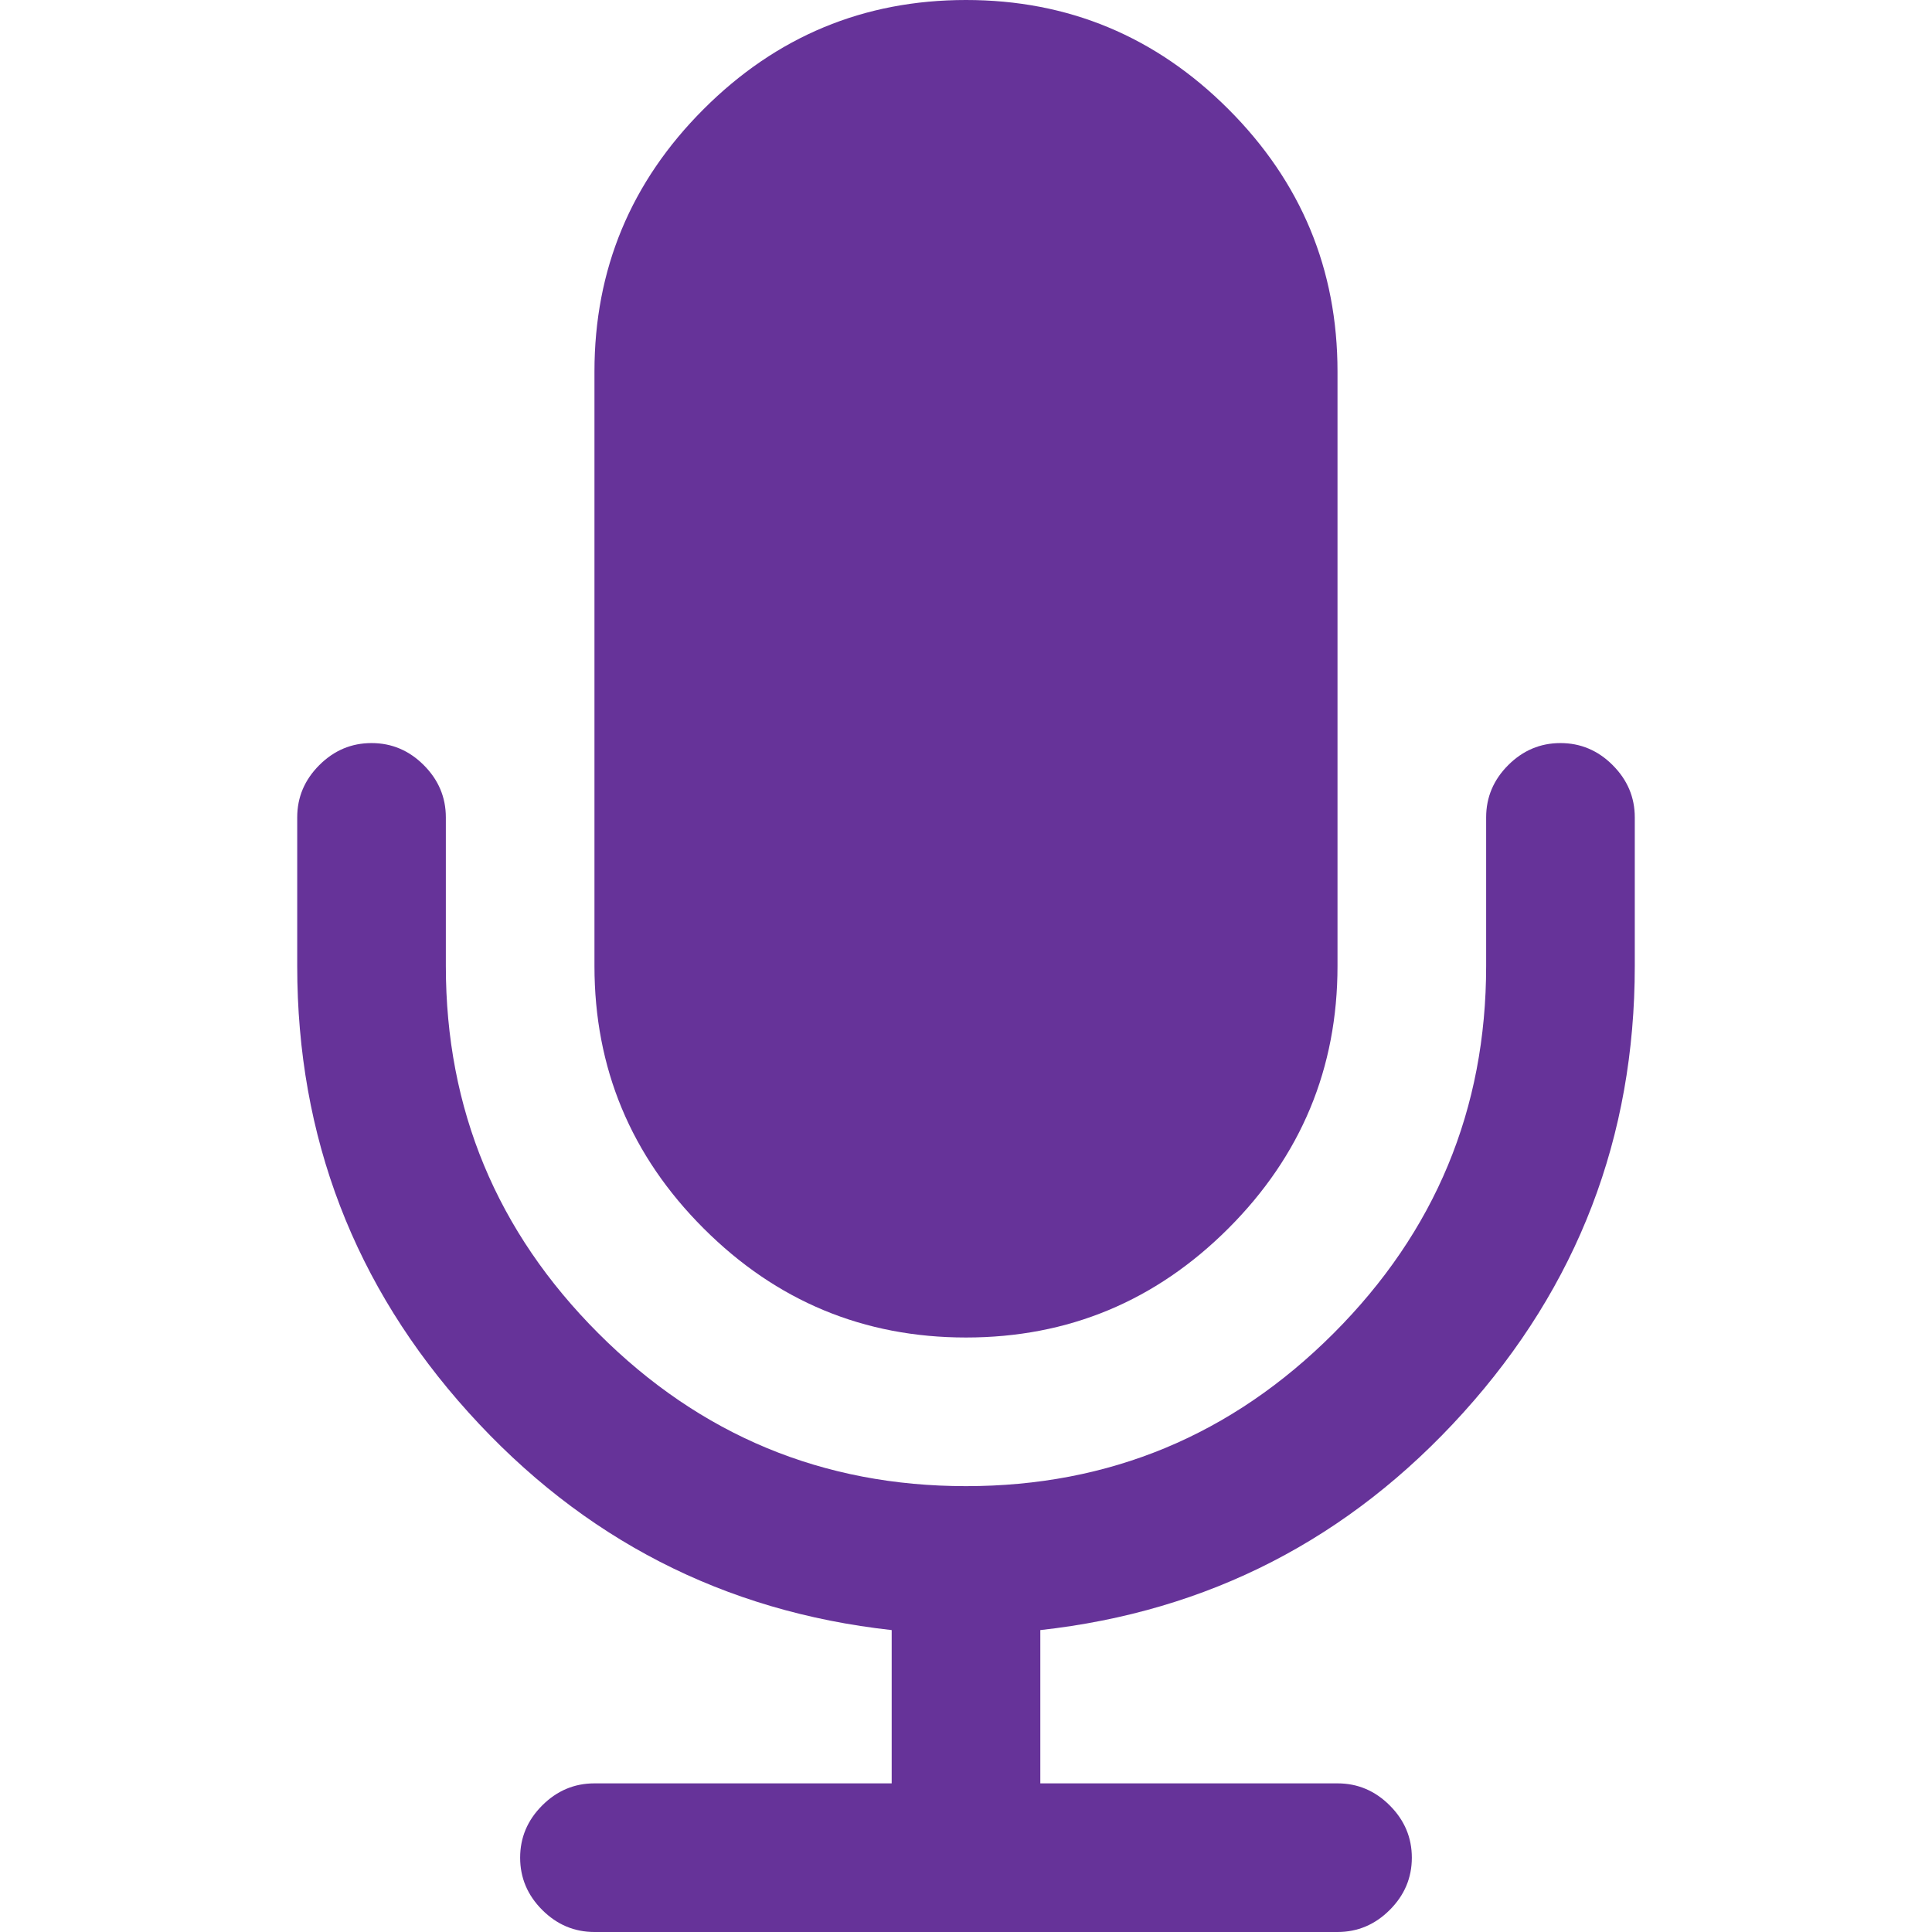
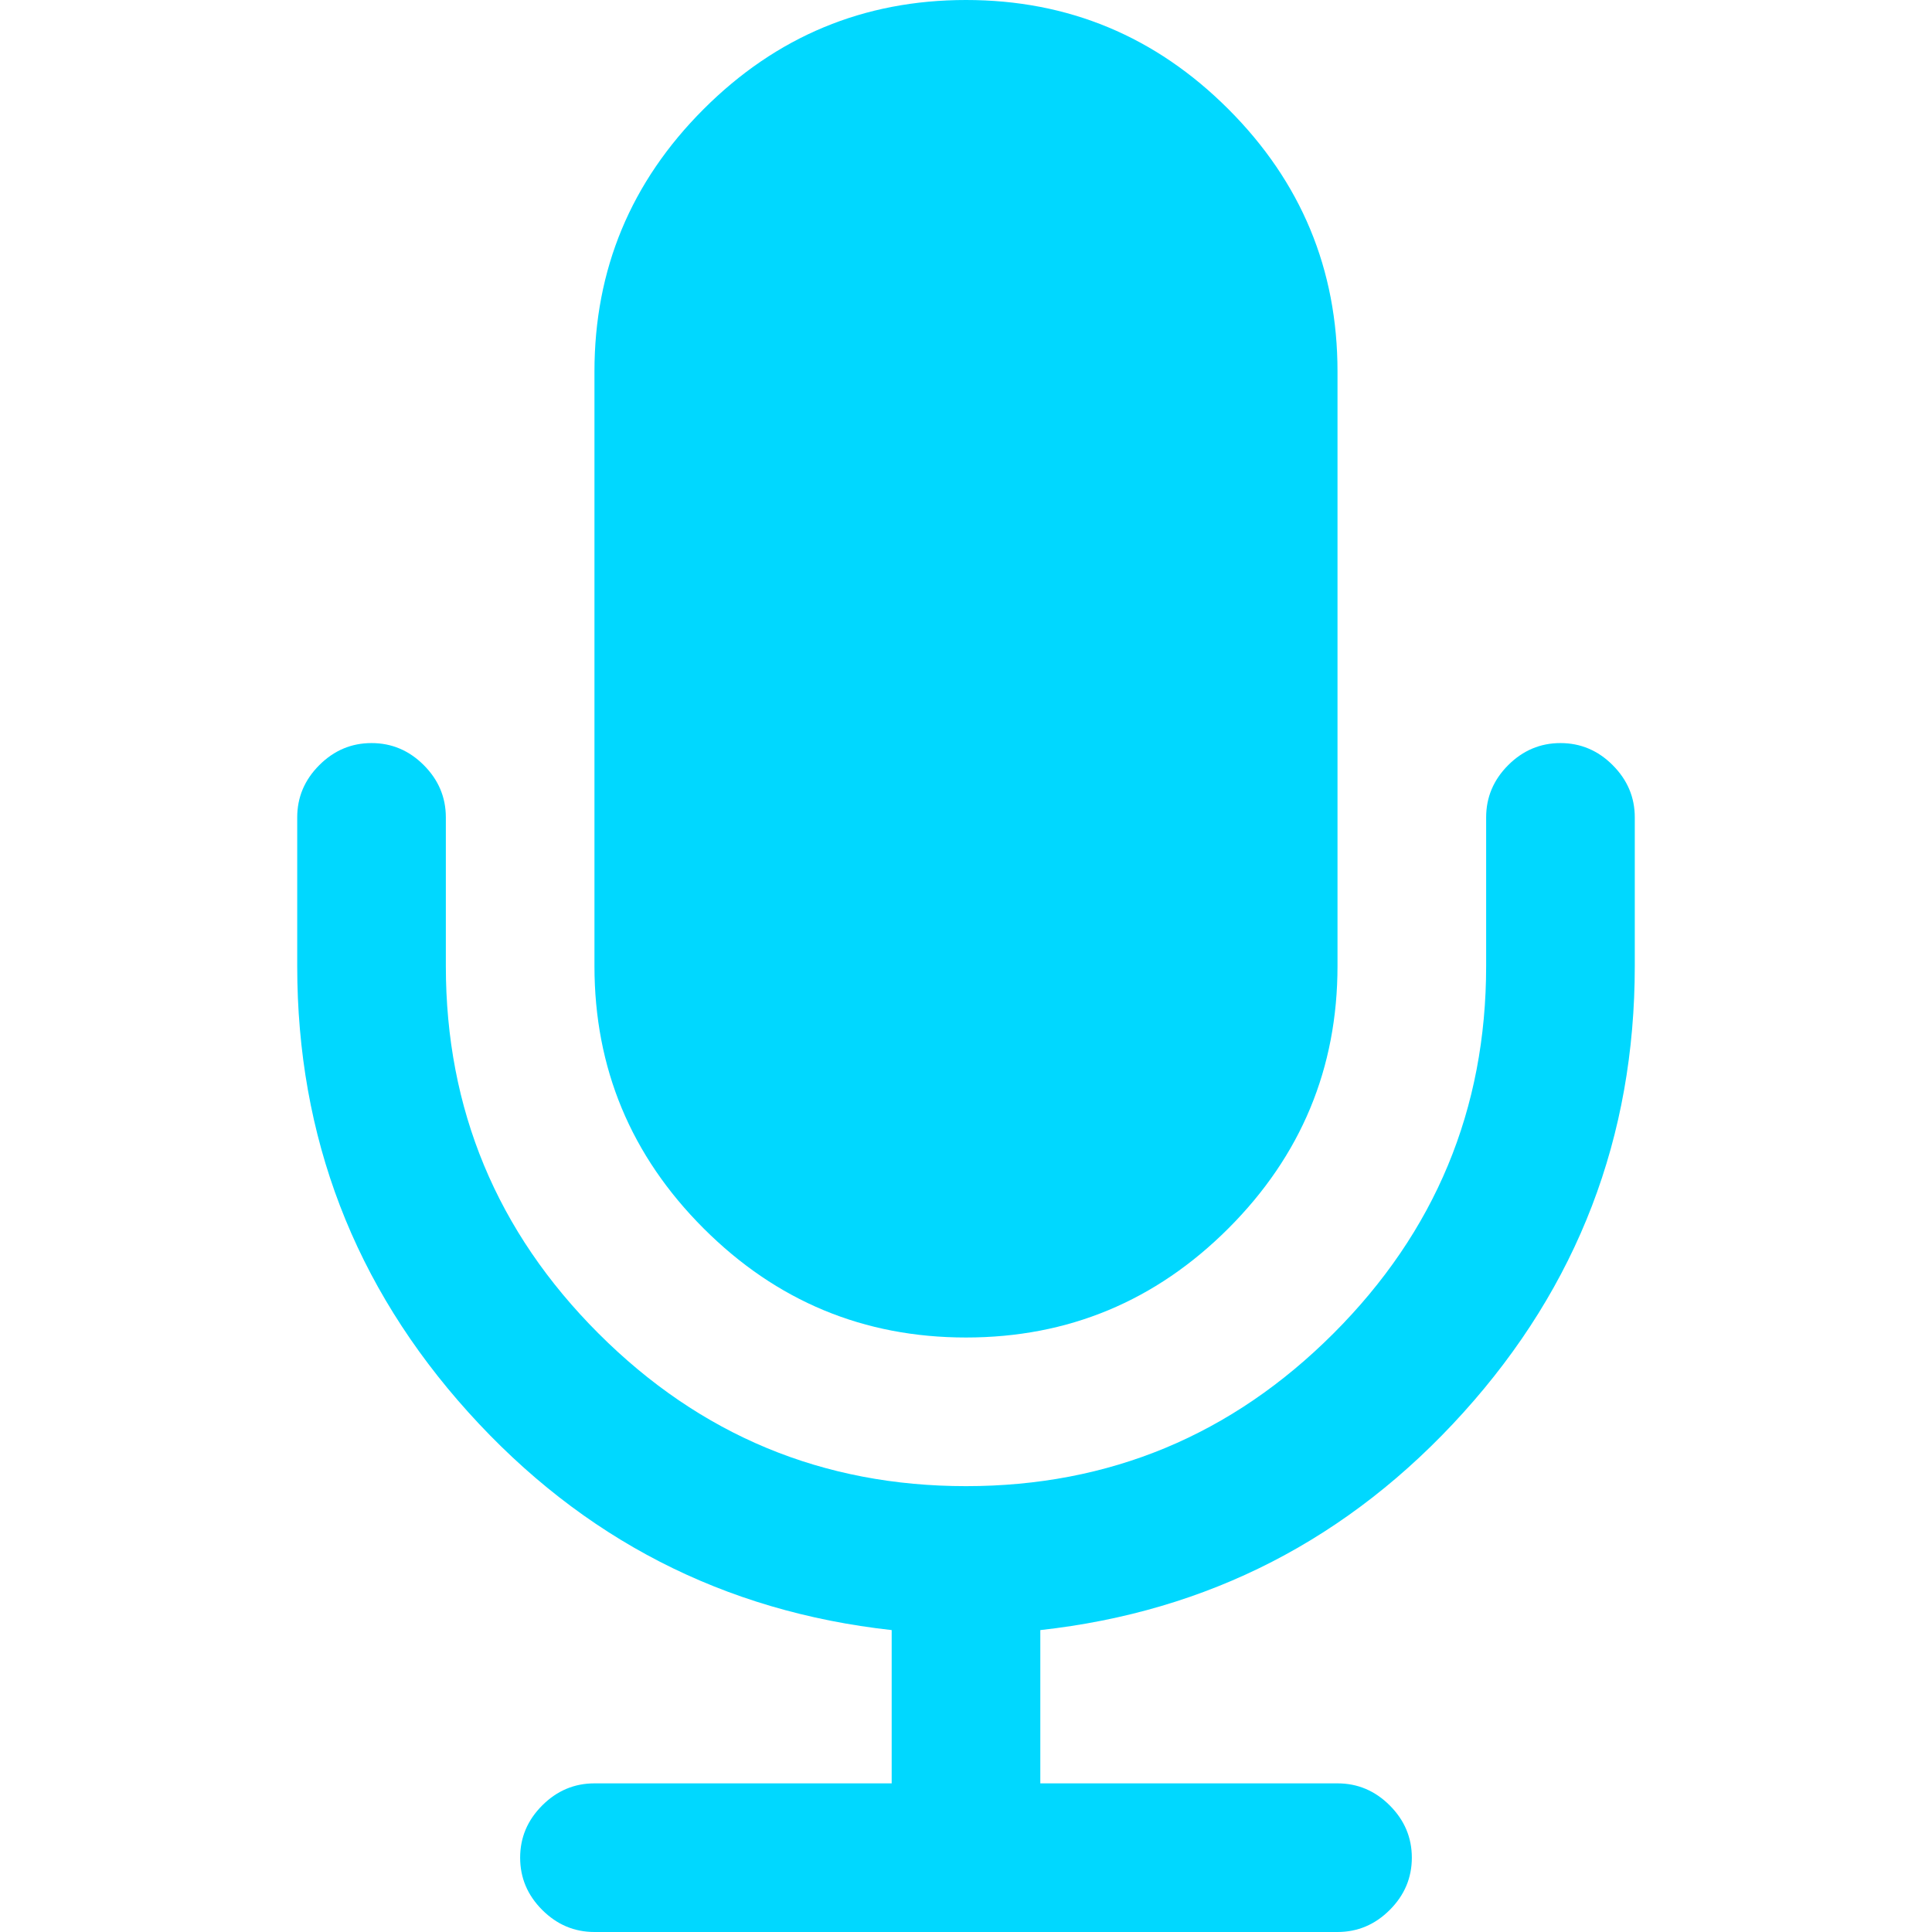
<svg xmlns="http://www.w3.org/2000/svg" version="1.1" id="Capa_1" x="0px" y="0px" width="512px" height="512px" viewBox="0 0 475.085 475.085" style="enable-background:new 0 0 475.085 475.085;" xml:space="preserve">
  <g>
    <g>
-       <path d="M237.541,328.897c25.128,0,46.632-8.946,64.523-26.83c17.888-17.884,26.833-39.399,26.833-64.525V91.365    c0-25.126-8.938-46.632-26.833-64.525C284.173,8.951,262.669,0,237.541,0c-25.125,0-46.632,8.951-64.524,26.84    c-17.893,17.89-26.838,39.399-26.838,64.525v146.177c0,25.125,8.949,46.641,26.838,64.525    C190.906,319.951,212.416,328.897,237.541,328.897z" fill="#663399" />
-       <path d="M396.563,188.15c-3.606-3.617-7.898-5.426-12.847-5.426c-4.944,0-9.226,1.809-12.847,5.426    c-3.613,3.616-5.421,7.898-5.421,12.845v36.547c0,35.214-12.518,65.333-37.548,90.362c-25.022,25.03-55.145,37.545-90.36,37.545    c-35.214,0-65.334-12.515-90.365-37.545c-25.028-25.022-37.541-55.147-37.541-90.362v-36.547c0-4.947-1.809-9.229-5.424-12.845    c-3.617-3.617-7.895-5.426-12.847-5.426c-4.952,0-9.235,1.809-12.85,5.426c-3.618,3.616-5.426,7.898-5.426,12.845v36.547    c0,42.065,14.04,78.659,42.112,109.776c28.073,31.118,62.762,48.961,104.068,53.526v37.691h-73.089    c-4.949,0-9.231,1.811-12.847,5.428c-3.617,3.614-5.426,7.898-5.426,12.847c0,4.941,1.809,9.233,5.426,12.847    c3.616,3.614,7.898,5.428,12.847,5.428h182.719c4.948,0,9.236-1.813,12.847-5.428c3.621-3.613,5.431-7.905,5.431-12.847    c0-4.948-1.81-9.232-5.431-12.847c-3.61-3.617-7.898-5.428-12.847-5.428h-73.08v-37.691    c41.299-4.565,75.985-22.408,104.061-53.526c28.076-31.117,42.12-67.711,42.12-109.776v-36.547    C401.998,196.049,400.185,191.77,396.563,188.15z" fill="#663399" />
+       <path d="M237.541,328.897c25.128,0,46.632-8.946,64.523-26.83c17.888-17.884,26.833-39.399,26.833-64.525V91.365    c0-25.126-8.938-46.632-26.833-64.525C284.173,8.951,262.669,0,237.541,0c-25.125,0-46.632,8.951-64.524,26.84    c-17.893,17.89-26.838,39.399-26.838,64.525v146.177c0,25.125,8.949,46.641,26.838,64.525    C190.906,319.951,212.416,328.897,237.541,328.897z" fill="#00d8ff" />
+       <path d="M396.563,188.15c-3.606-3.617-7.898-5.426-12.847-5.426c-4.944,0-9.226,1.809-12.847,5.426    c-3.613,3.616-5.421,7.898-5.421,12.845v36.547c0,35.214-12.518,65.333-37.548,90.362c-25.022,25.03-55.145,37.545-90.36,37.545    c-35.214,0-65.334-12.515-90.365-37.545c-25.028-25.022-37.541-55.147-37.541-90.362v-36.547c0-4.947-1.809-9.229-5.424-12.845    c-3.617-3.617-7.895-5.426-12.847-5.426c-4.952,0-9.235,1.809-12.85,5.426c-3.618,3.616-5.426,7.898-5.426,12.845v36.547    c0,42.065,14.04,78.659,42.112,109.776c28.073,31.118,62.762,48.961,104.068,53.526v37.691h-73.089    c-4.949,0-9.231,1.811-12.847,5.428c-3.617,3.614-5.426,7.898-5.426,12.847c0,4.941,1.809,9.233,5.426,12.847    c3.616,3.614,7.898,5.428,12.847,5.428h182.719c4.948,0,9.236-1.813,12.847-5.428c3.621-3.613,5.431-7.905,5.431-12.847    c0-4.948-1.81-9.232-5.431-12.847c-3.61-3.617-7.898-5.428-12.847-5.428h-73.08v-37.691    c41.299-4.565,75.985-22.408,104.061-53.526c28.076-31.117,42.12-67.711,42.12-109.776v-36.547    C401.998,196.049,400.185,191.77,396.563,188.15z" fill="#00d8ff" />
    </g>
  </g>
</svg>
